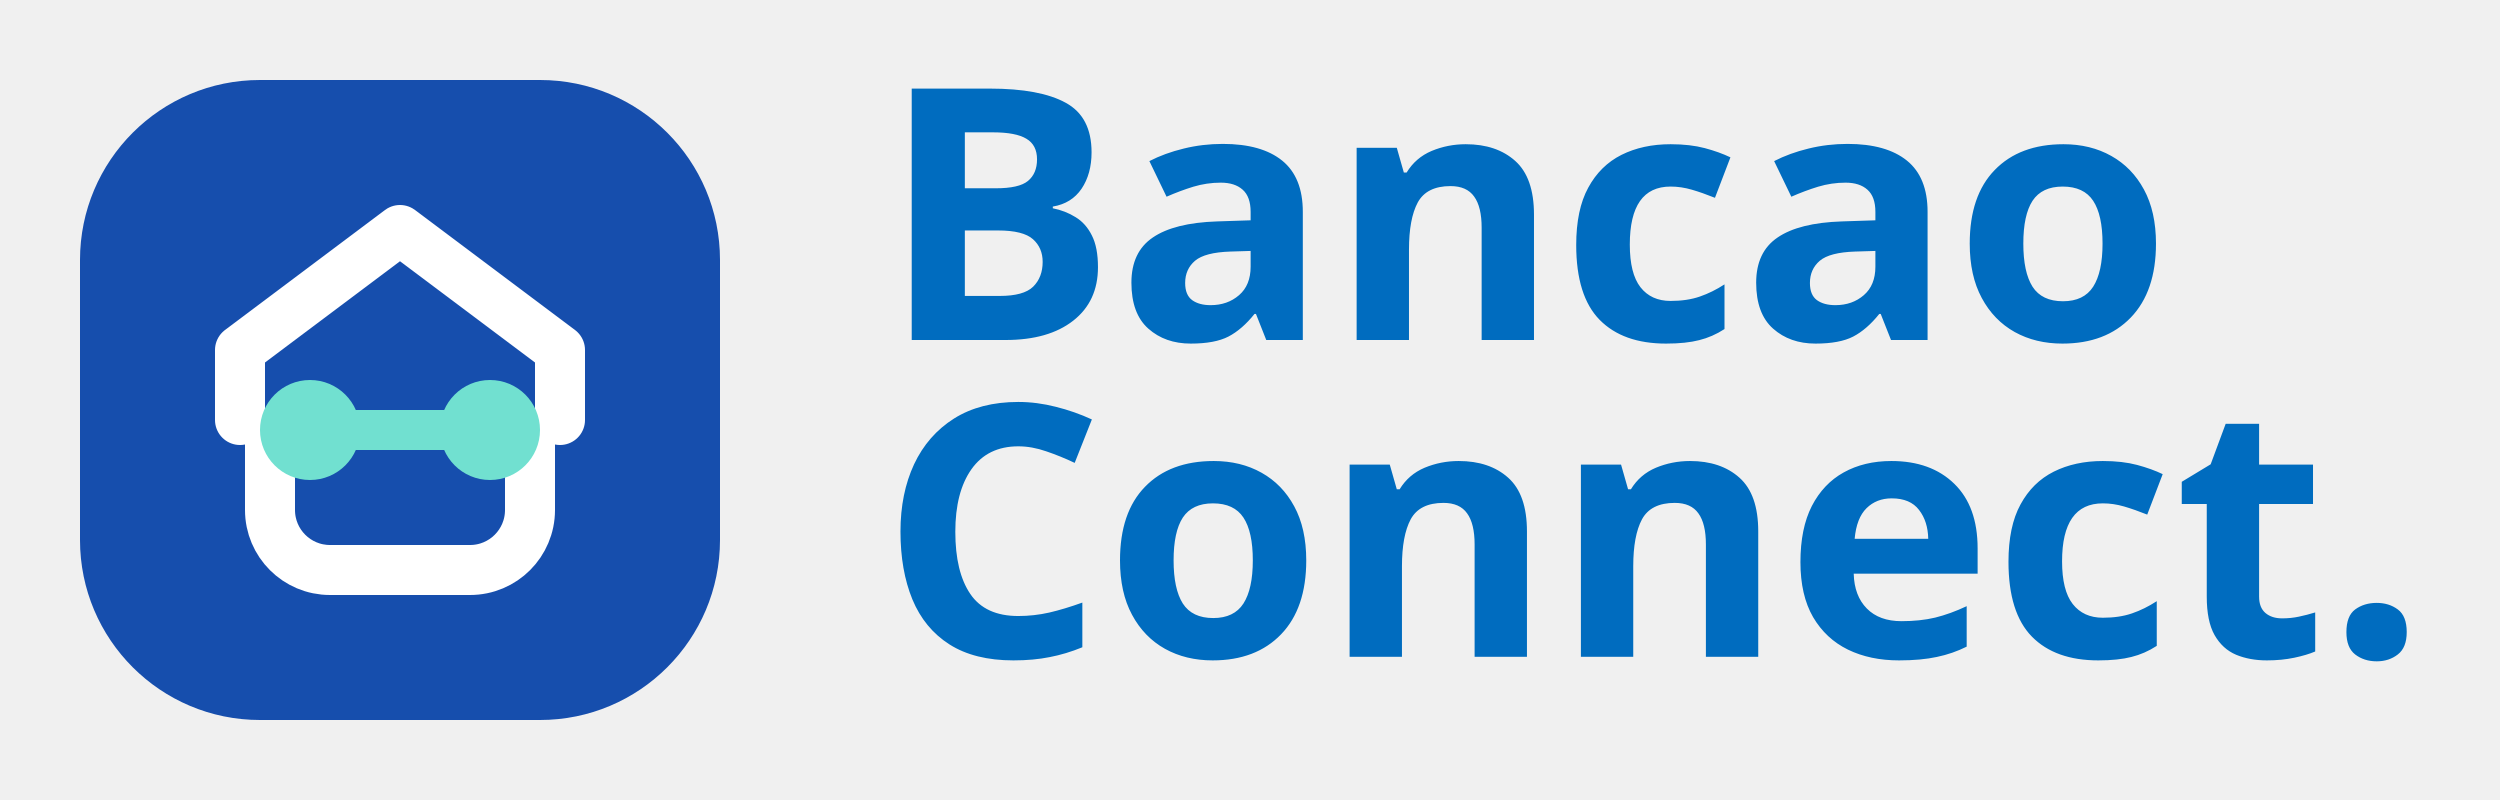
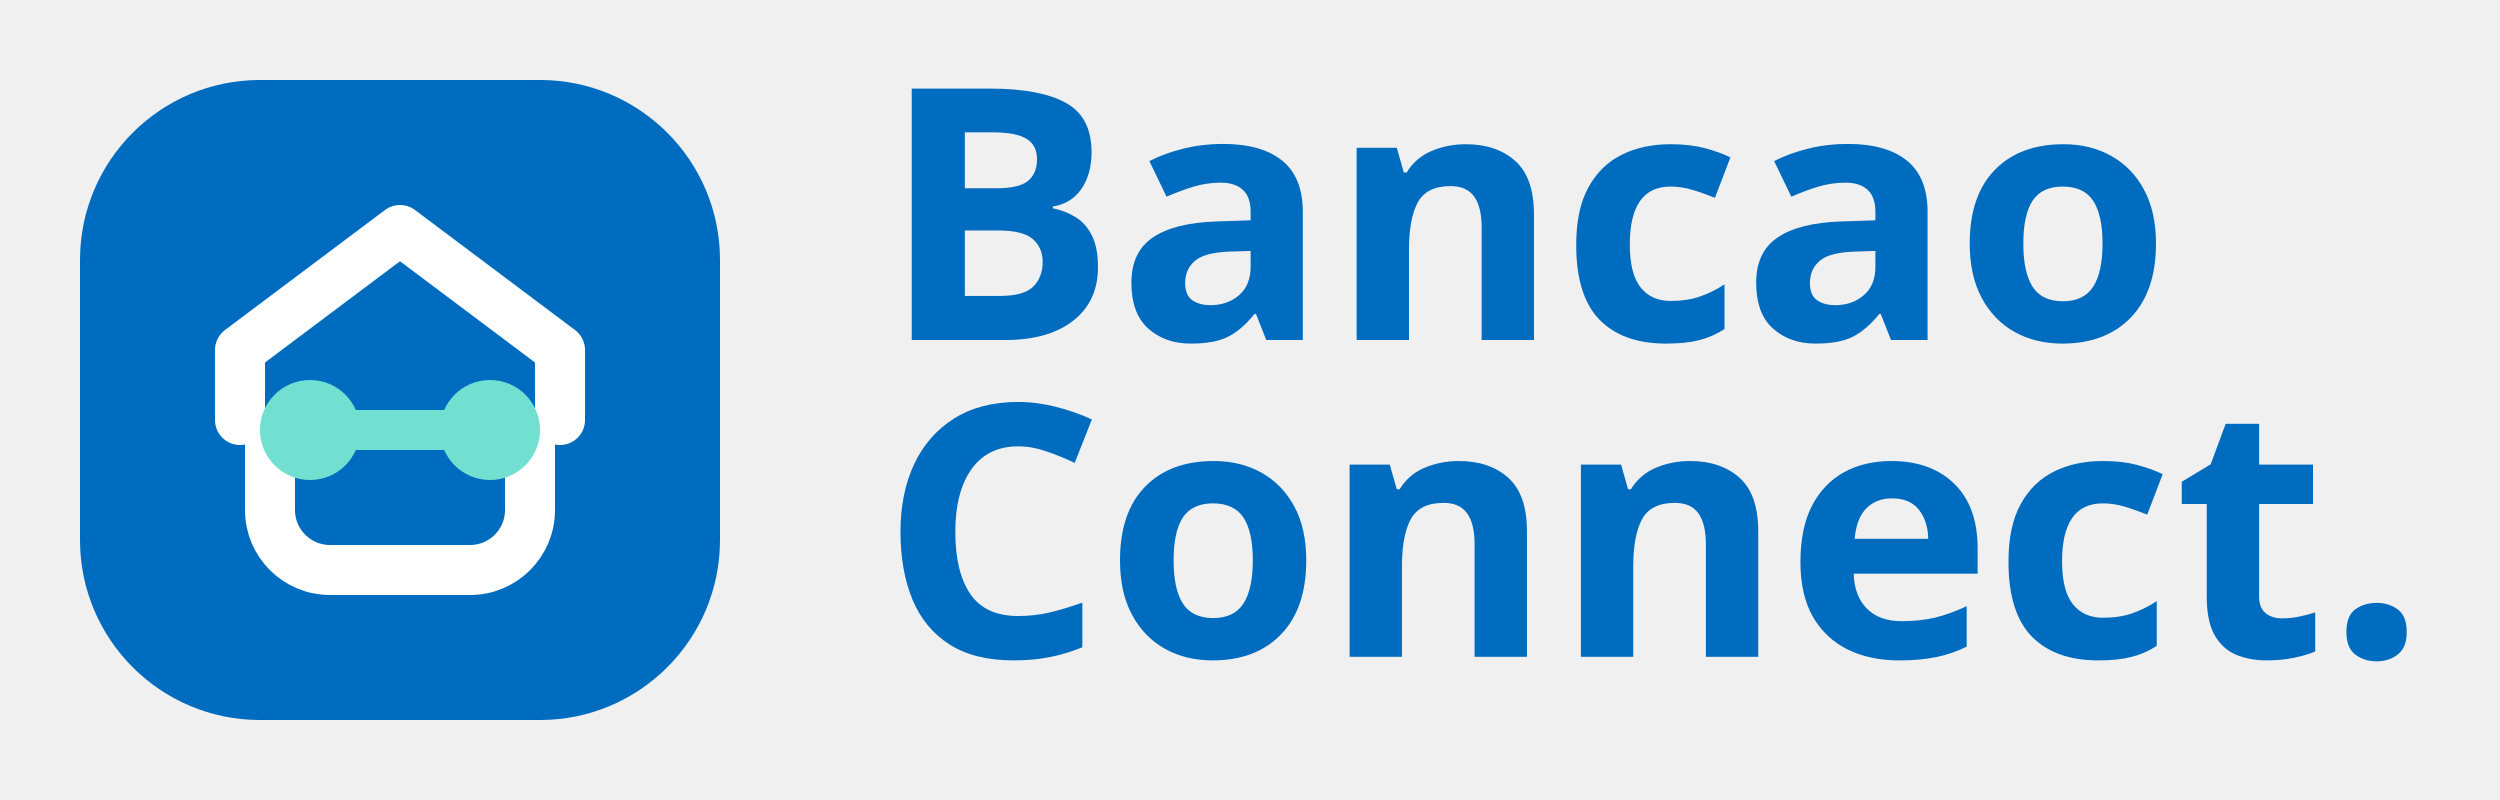
<svg xmlns="http://www.w3.org/2000/svg" viewBox="0 0 250 80" fill="none">
-   <rect x="8" y="8" width="64" height="64" rx="18" fill="#164EAD" />
+   <rect x="8" y="8" width="64" height="64" rx="18" fill="#006CBF" />
  <path d="M24 42V35L40 23L56 35V42M27 44V51C27 54.314 29.686 57 33 57H47C50.314 57 53 54.314 53 51V44" stroke="white" stroke-width="5" stroke-linecap="round" stroke-linejoin="round" />
  <path d="M32 43H48" stroke="#71E0D0" stroke-width="4" />
  <circle cx="31" cy="43" r="5" fill="#71E0D0" />
  <circle cx="49" cy="43" r="5" fill="#71E0D0" />
  <text x="88" y="34" fill="#006CBF" font-family="Public Sans, Segoe UI, sans-serif" font-size="35.2" font-weight="900">
    <tspan x="88">Bancao</tspan>
    <tspan x="88" dy="31.68">Connect.</tspan>
  </text>
</svg>
